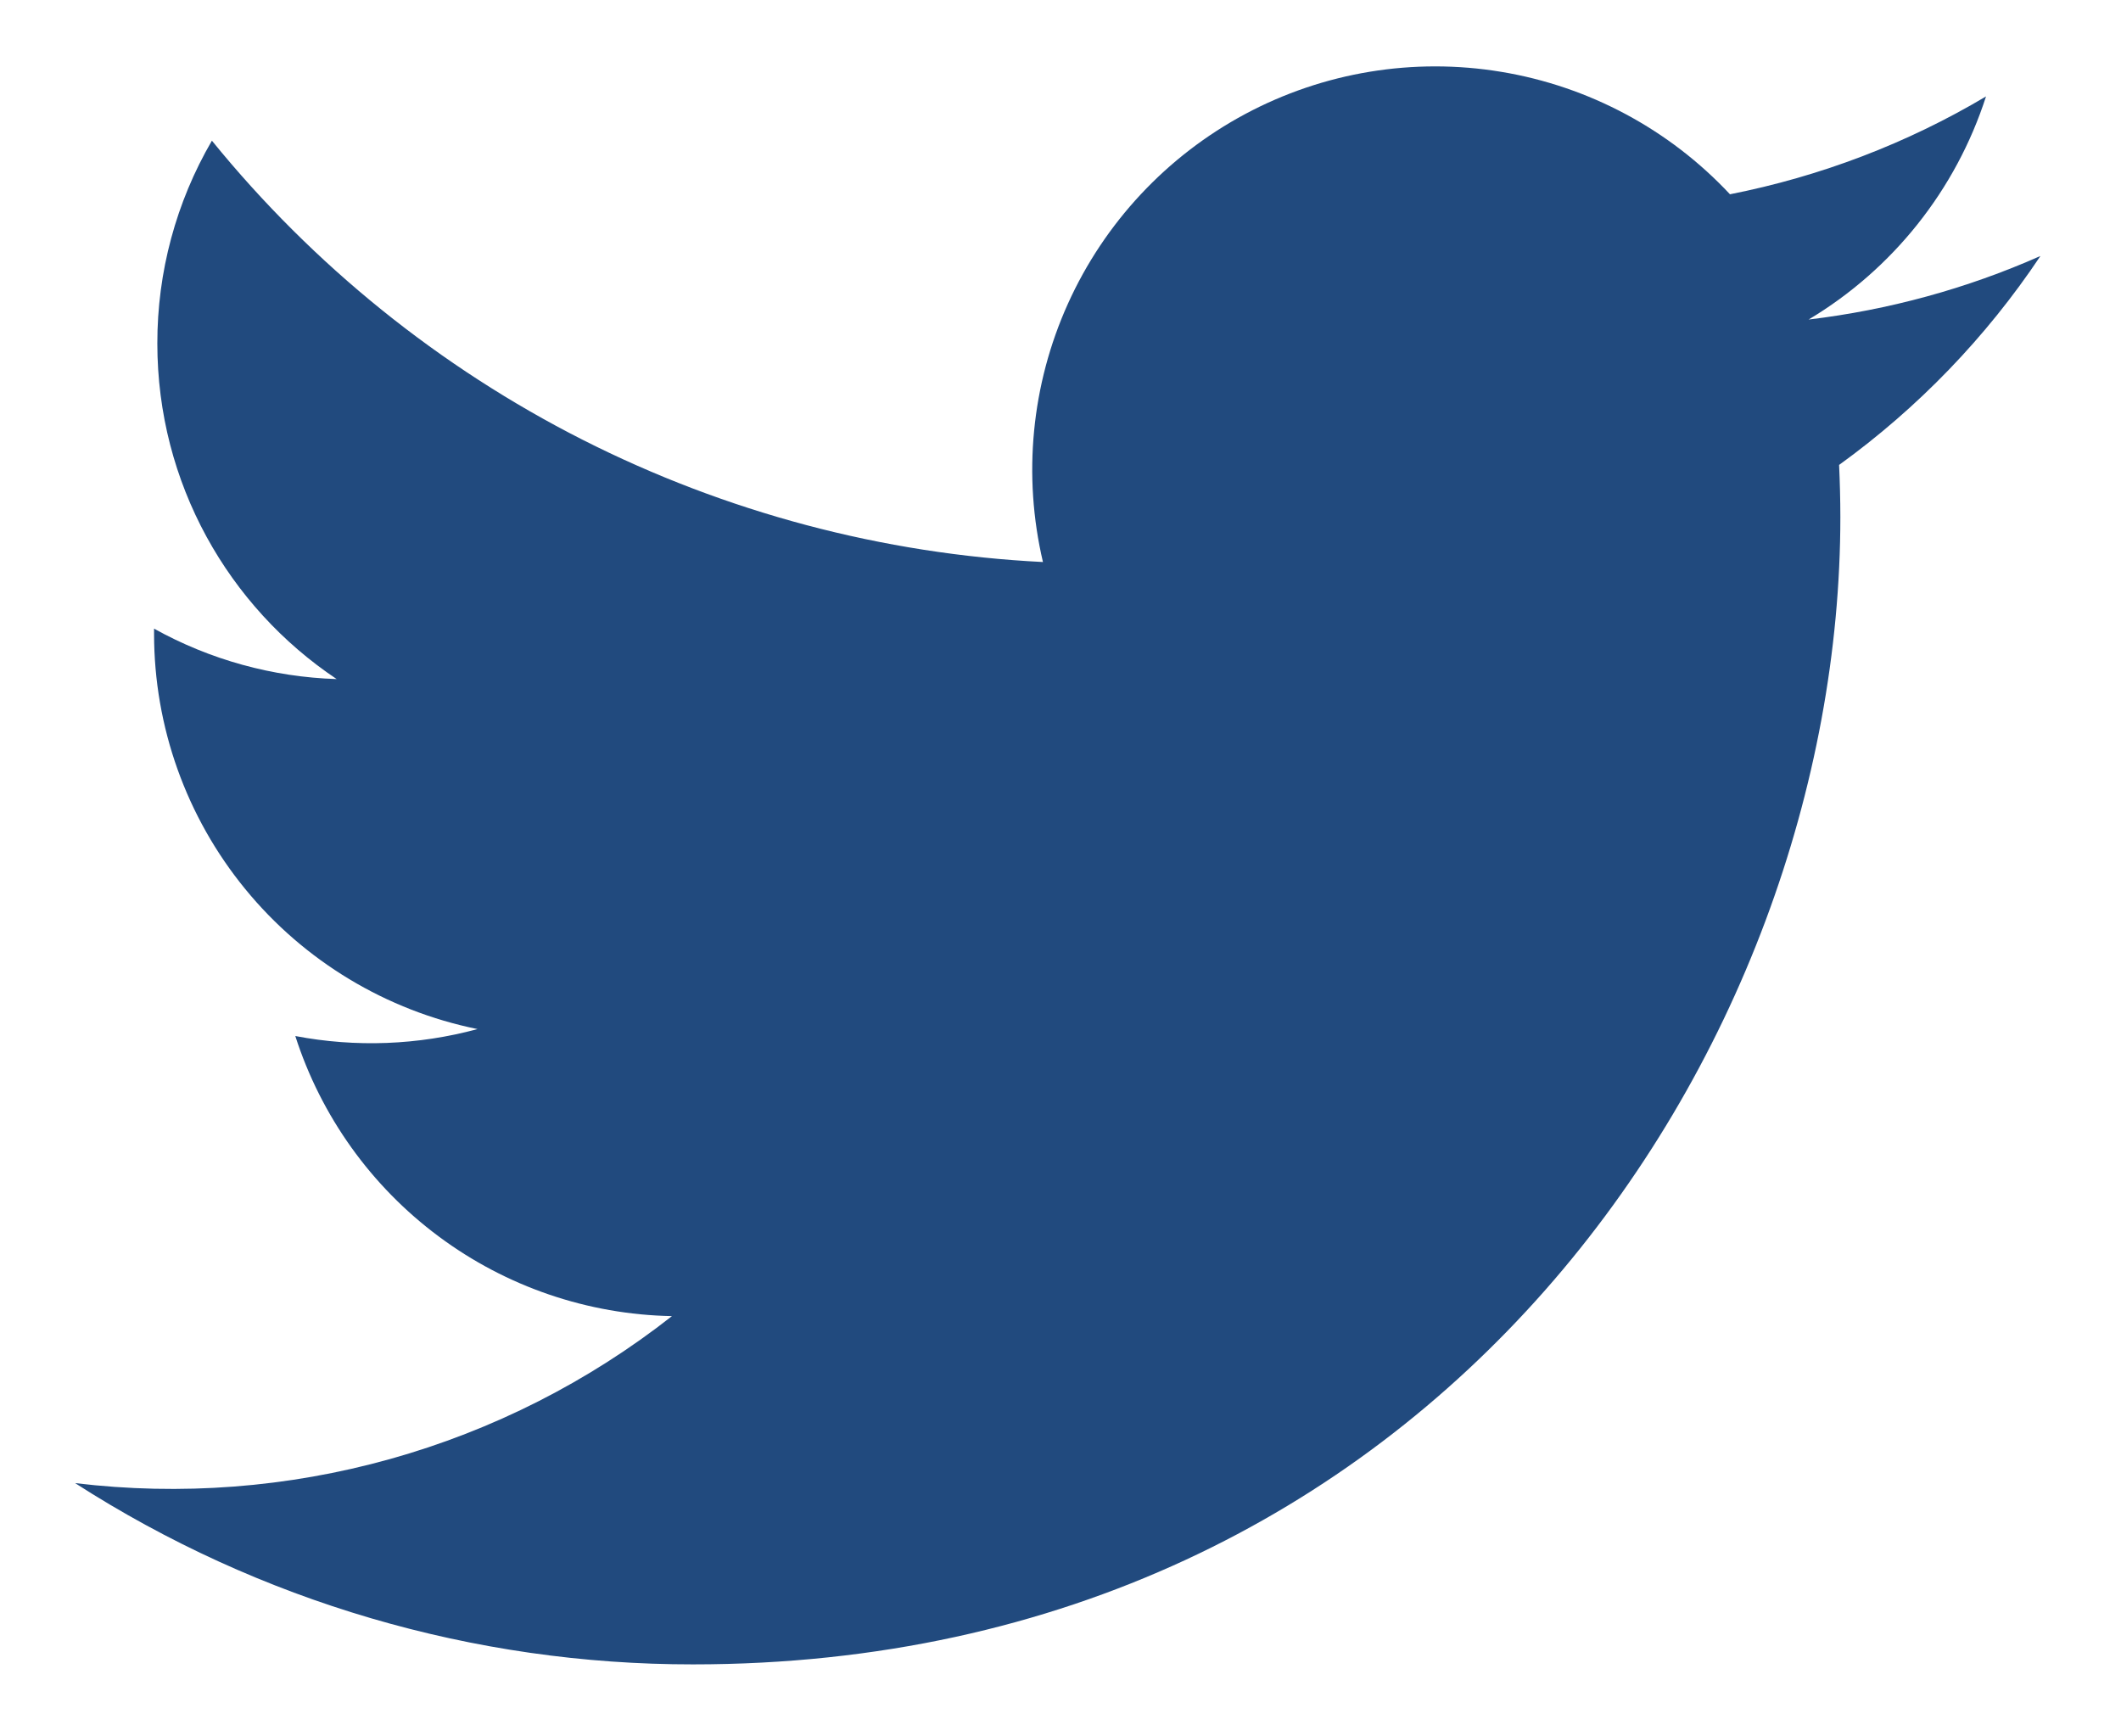
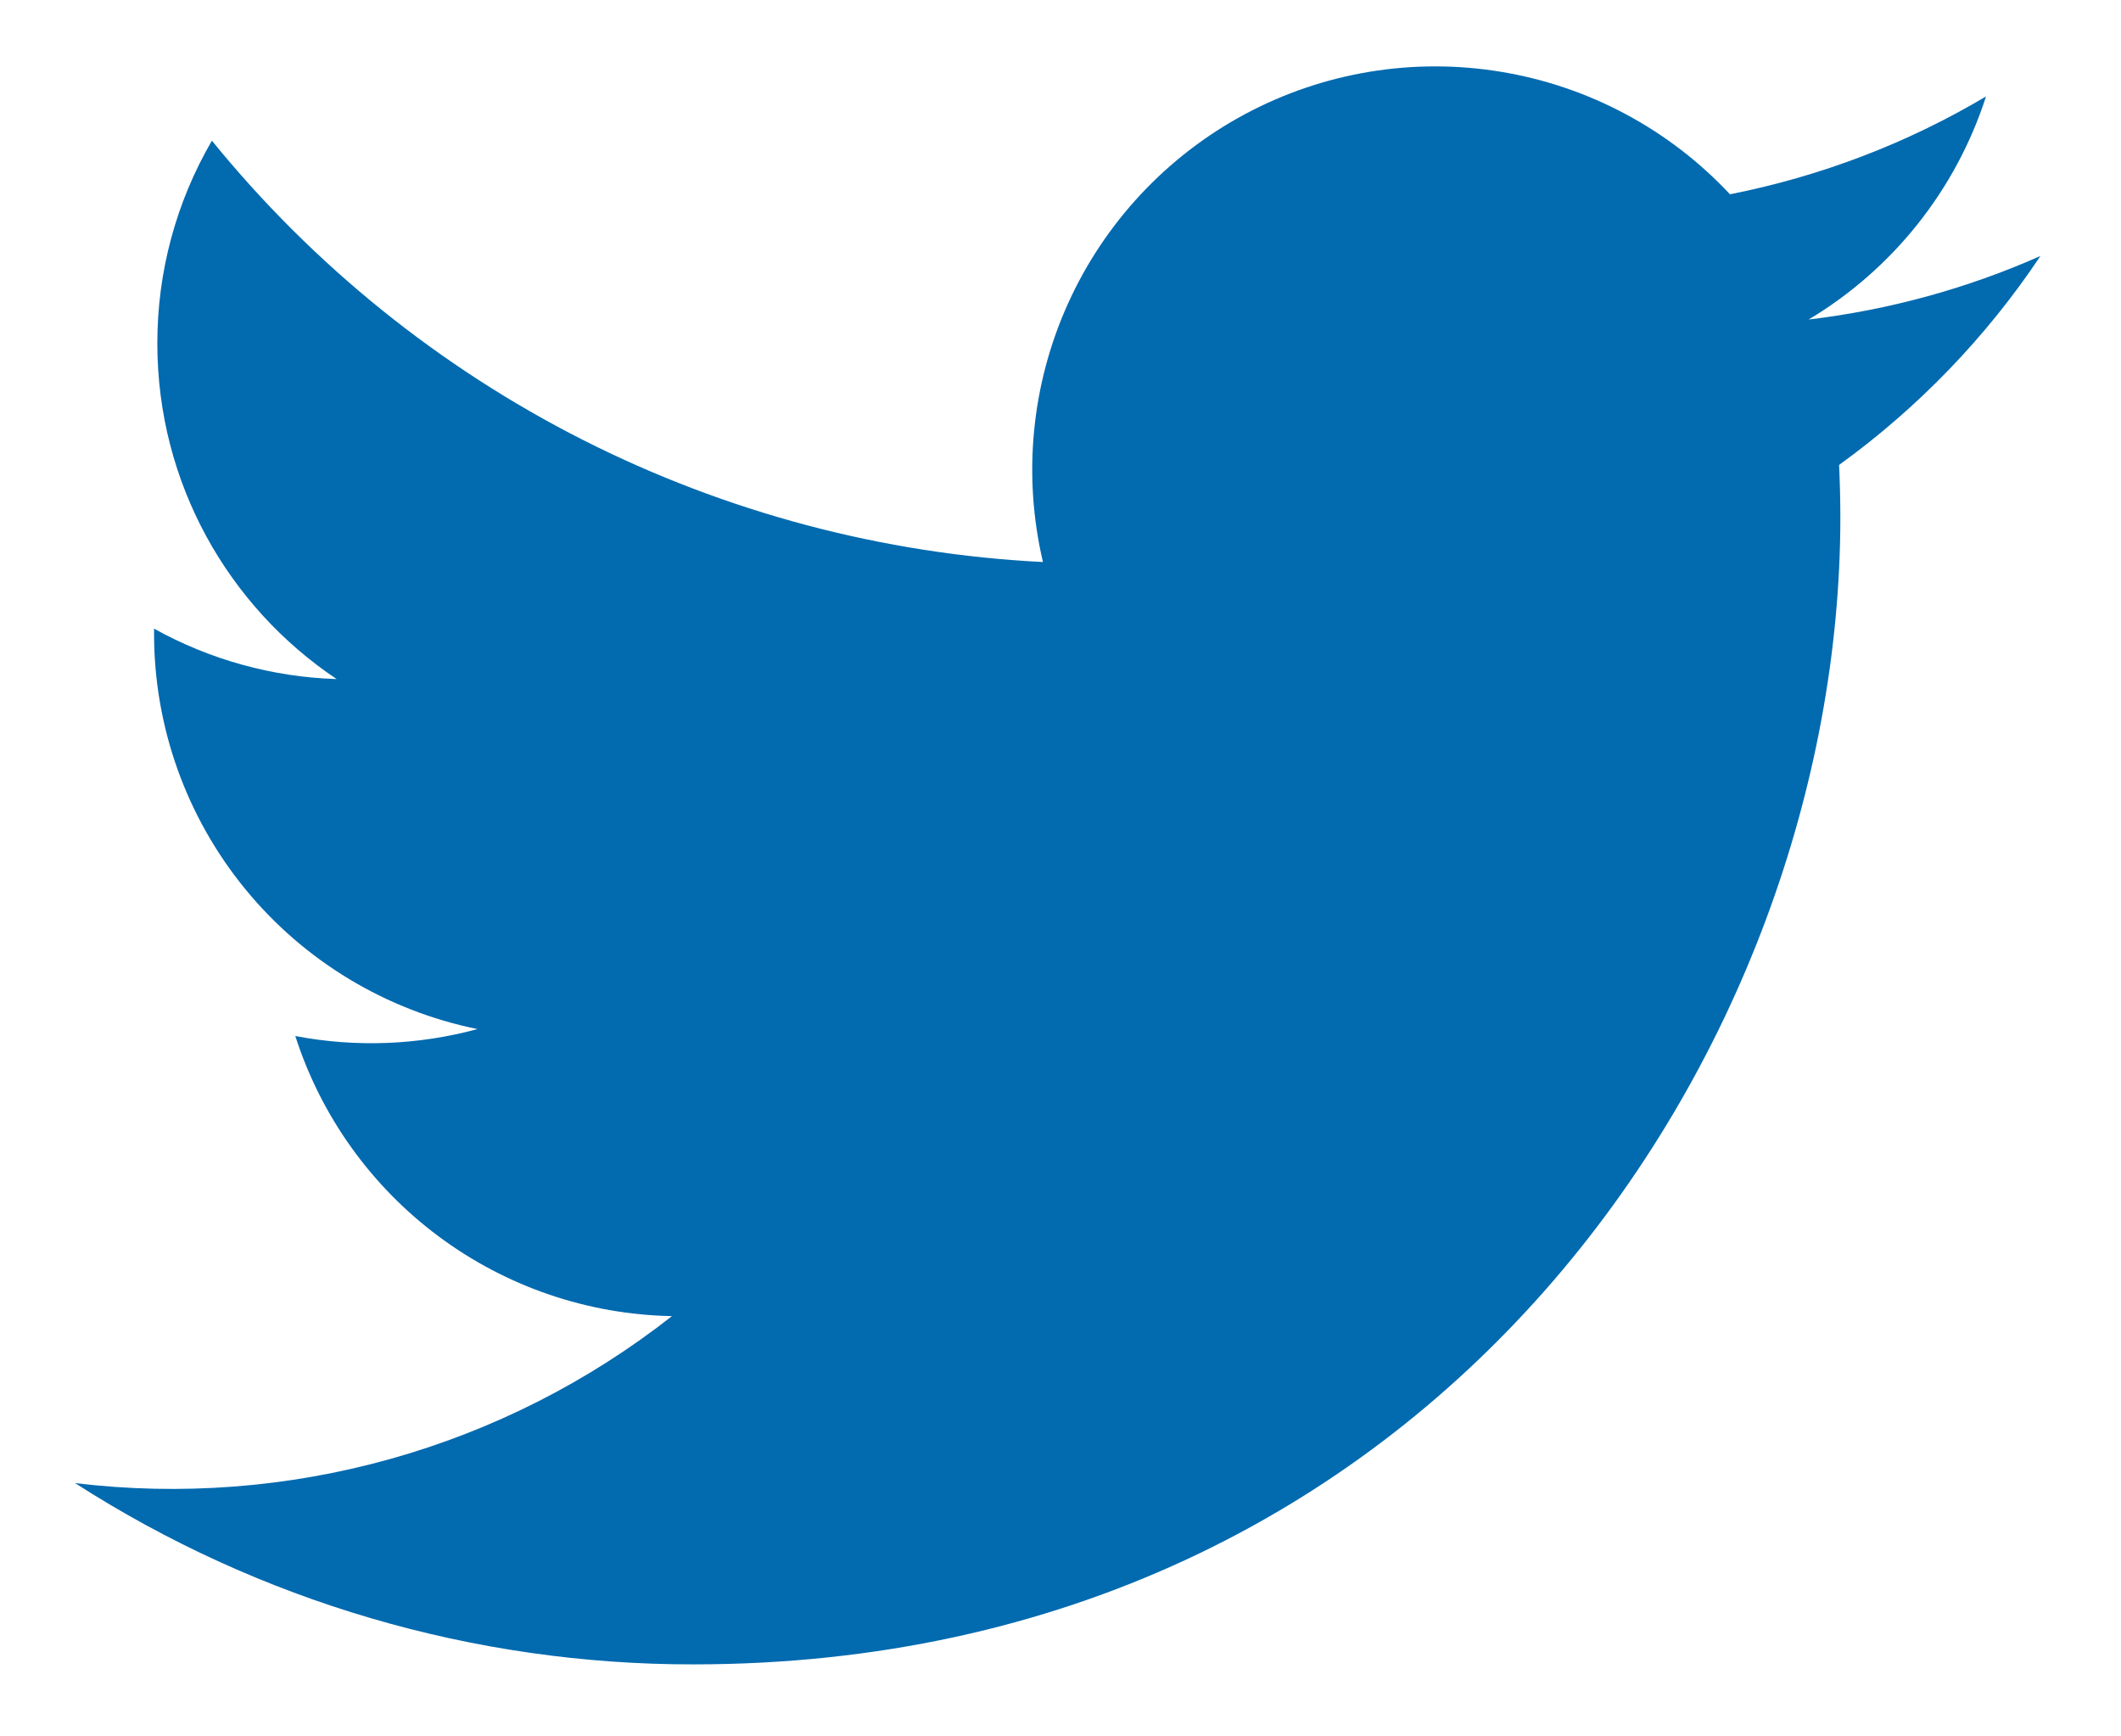
<svg xmlns="http://www.w3.org/2000/svg" width="22" height="18" viewBox="0 0 22 18" fill="none">
-   <path d="M21.162 2.656C20.399 2.994 19.589 3.215 18.76 3.314C19.634 2.791 20.288 1.969 20.6 1C19.78 1.488 18.881 1.83 17.944 2.015C17.315 1.342 16.48 0.895 15.571 0.745C14.662 0.594 13.728 0.748 12.915 1.183C12.103 1.618 11.456 2.31 11.077 3.15C10.698 3.99 10.607 4.932 10.818 5.829C9.155 5.746 7.528 5.313 6.043 4.561C4.558 3.808 3.248 2.751 2.198 1.459C1.826 2.097 1.631 2.823 1.632 3.562C1.632 5.012 2.37 6.293 3.492 7.043C2.828 7.022 2.179 6.843 1.598 6.52V6.572C1.598 7.538 1.932 8.474 2.544 9.221C3.155 9.968 4.007 10.481 4.953 10.673C4.337 10.84 3.69 10.865 3.063 10.745C3.33 11.576 3.85 12.303 4.551 12.824C5.251 13.345 6.097 13.634 6.97 13.65C6.103 14.331 5.109 14.835 4.047 15.132C2.985 15.429 1.874 15.514 0.779 15.382C2.691 16.611 4.916 17.264 7.189 17.262C14.882 17.262 19.089 10.889 19.089 5.362C19.089 5.182 19.084 5 19.076 4.822C19.895 4.23 20.602 3.497 21.163 2.657L21.162 2.656Z" fill="#214A7E" />
+   <path d="M21.162 2.656C20.399 2.994 19.589 3.215 18.76 3.314C19.634 2.791 20.288 1.969 20.6 1C19.78 1.488 18.881 1.83 17.944 2.015C17.315 1.342 16.48 0.895 15.571 0.745C14.662 0.594 13.728 0.748 12.915 1.183C12.103 1.618 11.456 2.31 11.077 3.15C10.698 3.99 10.607 4.932 10.818 5.829C9.155 5.746 7.528 5.313 6.043 4.561C4.558 3.808 3.248 2.751 2.198 1.459C1.826 2.097 1.631 2.823 1.632 3.562C1.632 5.012 2.37 6.293 3.492 7.043C2.828 7.022 2.179 6.843 1.598 6.52V6.572C1.598 7.538 1.932 8.474 2.544 9.221C3.155 9.968 4.007 10.481 4.953 10.673C4.337 10.84 3.69 10.865 3.063 10.745C3.33 11.576 3.85 12.303 4.551 12.824C5.251 13.345 6.097 13.634 6.97 13.65C6.103 14.331 5.109 14.835 4.047 15.132C2.985 15.429 1.874 15.514 0.779 15.382C2.691 16.611 4.916 17.264 7.189 17.262C14.882 17.262 19.089 10.889 19.089 5.362C19.089 5.182 19.084 5 19.076 4.822C19.895 4.23 20.602 3.497 21.163 2.657L21.162 2.656Z" fill="#026AAF" />
</svg>
